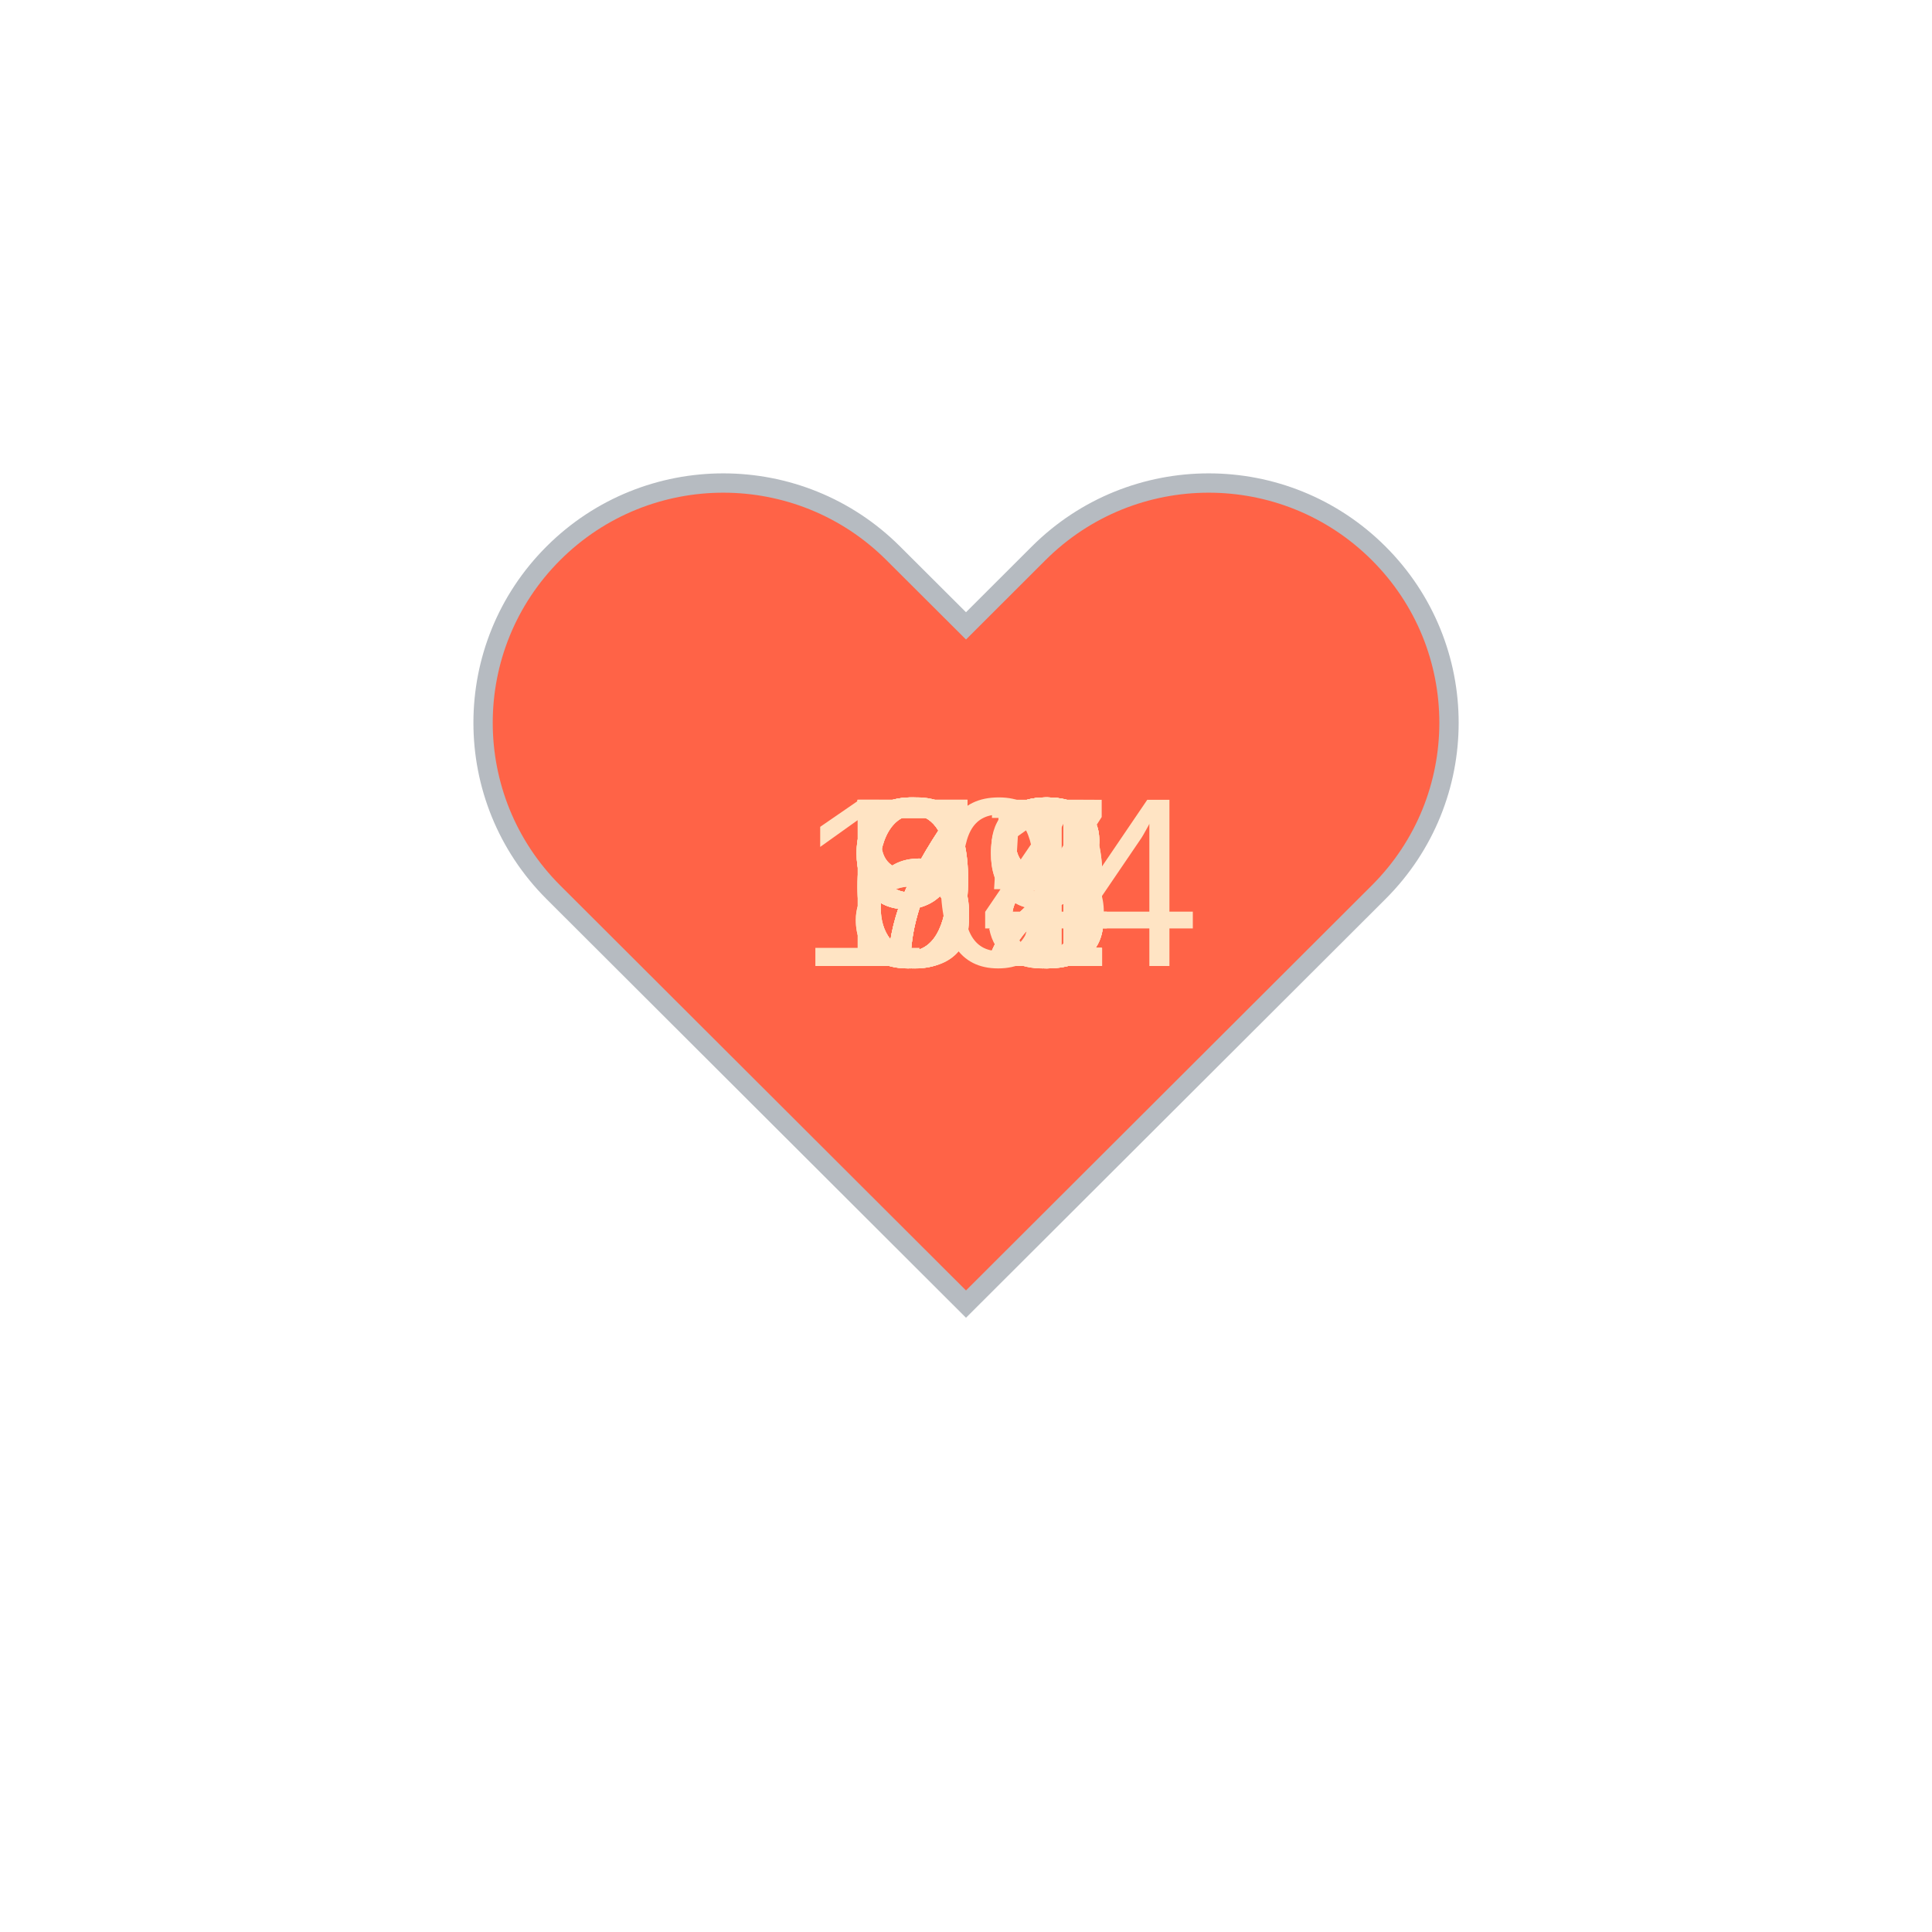
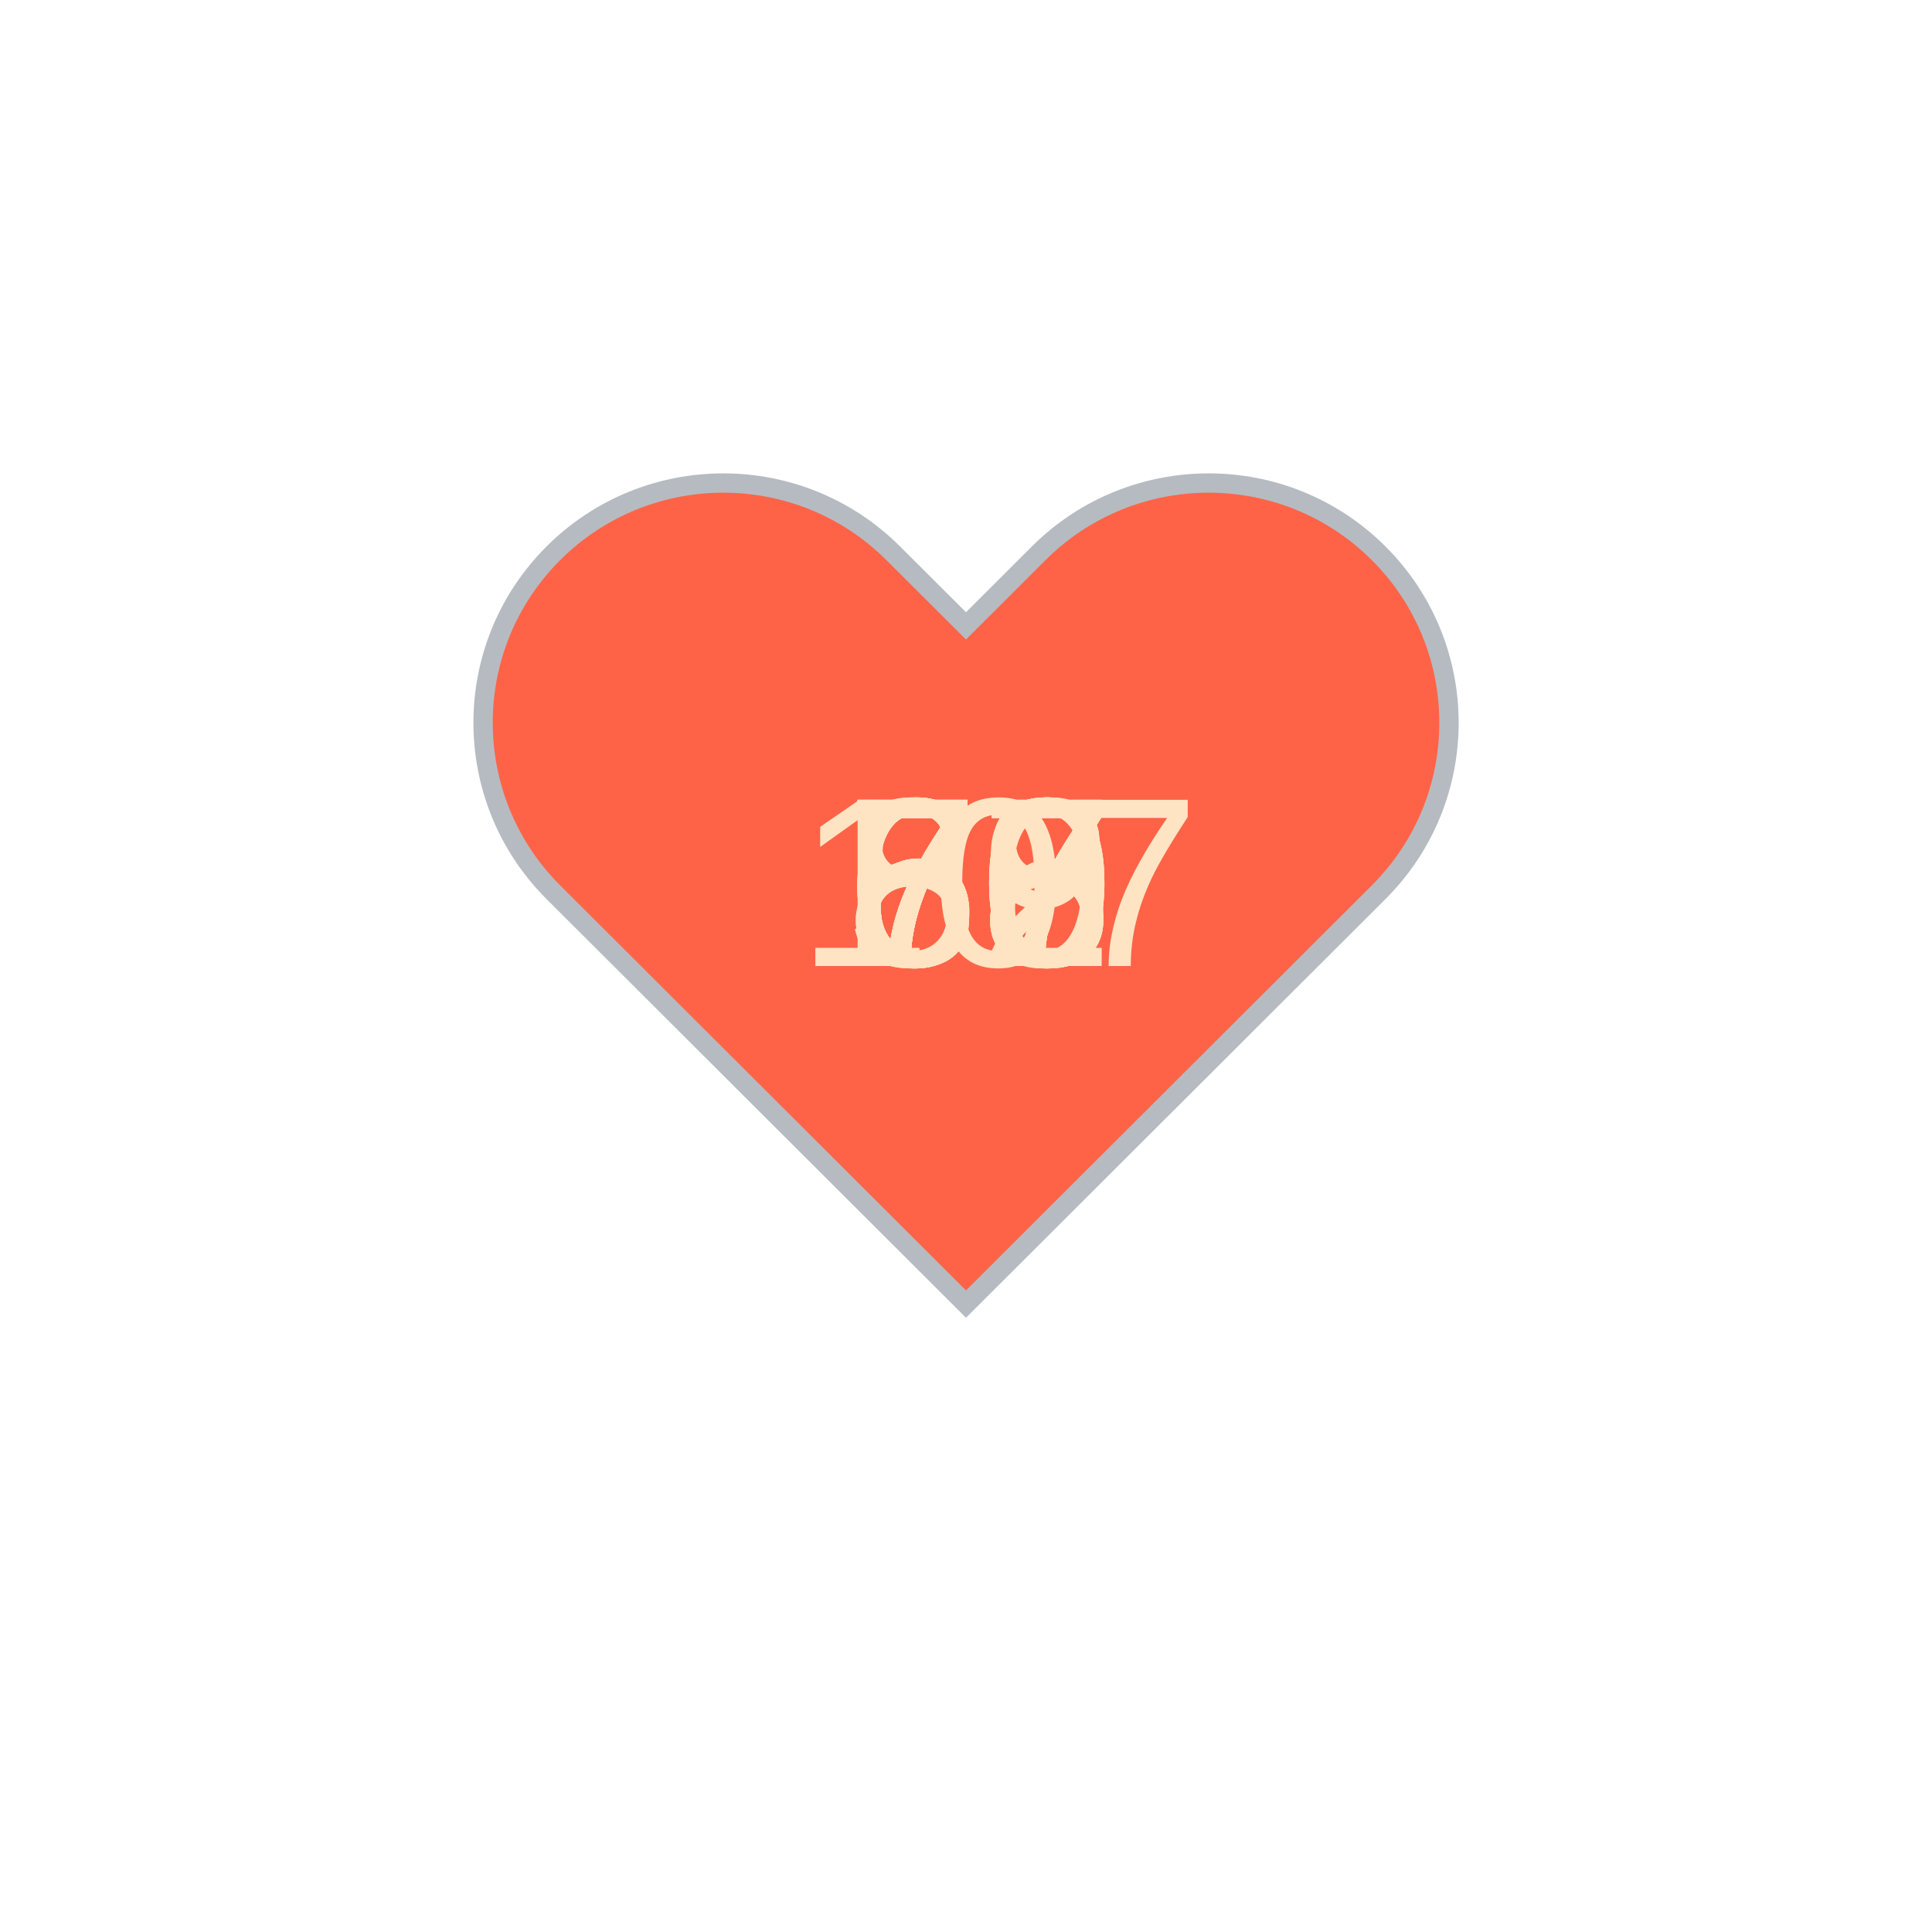
<svg xmlns="http://www.w3.org/2000/svg" baseProfile="full" height="150" version="1.1" viewBox="0,0,200,200" width="150">
  <defs />
  <g transform="translate(100 100)">
    <path d="M92.71,7.27L92.71,7.27c-9.71-9.69-25.46-9.69-35.18,0L50,14.79l-7.54-7.52C32.75-2.42,17-2.42,7.29,7.27v0 c-9.71,9.69-9.71,25.41,0,35.1L50,85l42.71-42.63C102.43,32.68,102.43,16.96,92.71,7.27z" fill="tomato" stroke="#B6BBC1" stroke-width="2" transform="translate(-50 -50)" />
    <animateTransform additive="sum" attributeName="transform" dur="1.2s" repeatCount="indefinite" type="scale" values="1; 1.5; 1.25; 1.5; 1.5; 1;" />
-     <text fill="bisque" style="font-size:25px; font-family:Arial" transform="translate(-12.5 0)">78<animate attributeName="visibility" dur="18.0s" keyTimes="0;0.07;0.13;0.2;0.27;0.33;0.4;0.47;0.53;0.6;0.67;0.73;0.8;0.87;0.93;1.0" repeatCount="indefinite" values="visible;hidden;hidden;hidden;hidden;hidden;hidden;hidden;hidden;hidden;hidden;hidden;hidden;hidden;hidden;hidden" />
+     <text fill="bisque" style="font-size:25px; font-family:Arial" transform="translate(-12.5 0)">77<animate attributeName="visibility" dur="18.0s" keyTimes="0;0.07;0.13;0.2;0.27;0.33;0.4;0.47;0.53;0.6;0.67;0.73;0.8;0.87;0.93;1.0" repeatCount="indefinite" values="visible;hidden;hidden;hidden;hidden;hidden;hidden;hidden;hidden;hidden;hidden;hidden;hidden;hidden;hidden;hidden" />
    </text>
-     <text fill="bisque" style="font-size:25px; font-family:Arial" transform="translate(-12.5 0)">73<animate attributeName="visibility" dur="18.0s" keyTimes="0;0.07;0.13;0.2;0.27;0.33;0.4;0.47;0.53;0.6;0.67;0.73;0.8;0.87;0.93;1.0" repeatCount="indefinite" values="hidden;visible;hidden;hidden;hidden;hidden;hidden;hidden;hidden;hidden;hidden;hidden;hidden;hidden;hidden;hidden" />
+     <text fill="bisque" style="font-size:25px; font-family:Arial" transform="translate(-12.5 0)">67<animate attributeName="visibility" dur="18.0s" keyTimes="0;0.07;0.13;0.2;0.27;0.33;0.4;0.47;0.53;0.6;0.67;0.73;0.8;0.87;0.93;1.0" repeatCount="indefinite" values="hidden;visible;hidden;hidden;hidden;hidden;hidden;hidden;hidden;hidden;hidden;hidden;hidden;hidden;hidden;hidden" />
    </text>
-     <text fill="bisque" style="font-size:25px; font-family:Arial" transform="translate(-12.5 0)">62<animate attributeName="visibility" dur="18.0s" keyTimes="0;0.07;0.13;0.2;0.27;0.33;0.4;0.47;0.53;0.6;0.67;0.73;0.8;0.87;0.93;1.0" repeatCount="indefinite" values="hidden;hidden;visible;hidden;hidden;hidden;hidden;hidden;hidden;hidden;hidden;hidden;hidden;hidden;hidden;hidden" />
+     <text fill="bisque" style="font-size:25px; font-family:Arial" transform="translate(-17.5 0)">107<animate attributeName="visibility" dur="18.0s" keyTimes="0;0.07;0.13;0.2;0.27;0.33;0.4;0.47;0.53;0.6;0.67;0.73;0.8;0.87;0.93;1.0" repeatCount="indefinite" values="hidden;hidden;visible;hidden;hidden;hidden;hidden;hidden;hidden;hidden;hidden;hidden;hidden;hidden;hidden;hidden" />
    </text>
-     <text fill="bisque" style="font-size:25px; font-family:Arial" transform="translate(-12.5 0)">68<animate attributeName="visibility" dur="18.0s" keyTimes="0;0.07;0.13;0.2;0.27;0.33;0.4;0.47;0.53;0.6;0.67;0.73;0.8;0.87;0.93;1.0" repeatCount="indefinite" values="hidden;hidden;hidden;visible;hidden;hidden;hidden;hidden;hidden;hidden;hidden;hidden;hidden;hidden;hidden;hidden" />
+     <text fill="bisque" style="font-size:25px; font-family:Arial" transform="translate(-12.5 0)">80<animate attributeName="visibility" dur="18.0s" keyTimes="0;0.07;0.13;0.2;0.27;0.33;0.4;0.47;0.53;0.6;0.67;0.73;0.8;0.87;0.93;1.0" repeatCount="indefinite" values="hidden;hidden;hidden;visible;hidden;hidden;hidden;hidden;hidden;hidden;hidden;hidden;hidden;hidden;hidden;hidden" />
    </text>
-     <text fill="bisque" style="font-size:25px; font-family:Arial" transform="translate(-12.5 0)">94<animate attributeName="visibility" dur="18.0s" keyTimes="0;0.07;0.13;0.2;0.27;0.33;0.4;0.47;0.53;0.6;0.67;0.73;0.8;0.87;0.93;1.0" repeatCount="indefinite" values="hidden;hidden;hidden;hidden;visible;hidden;hidden;hidden;hidden;hidden;hidden;hidden;hidden;hidden;hidden;hidden" />
+     <text fill="bisque" style="font-size:25px; font-family:Arial" transform="translate(-12.5 0)">79<animate attributeName="visibility" dur="18.0s" keyTimes="0;0.07;0.13;0.2;0.27;0.33;0.4;0.47;0.53;0.6;0.67;0.73;0.8;0.87;0.93;1.0" repeatCount="indefinite" values="hidden;hidden;hidden;hidden;visible;hidden;hidden;hidden;hidden;hidden;hidden;hidden;hidden;hidden;hidden;hidden" />
    </text>
-     <text fill="bisque" style="font-size:25px; font-family:Arial" transform="translate(-12.5 0)">89<animate attributeName="visibility" dur="18.0s" keyTimes="0;0.07;0.13;0.2;0.27;0.33;0.4;0.47;0.53;0.6;0.67;0.73;0.8;0.87;0.93;1.0" repeatCount="indefinite" values="hidden;hidden;hidden;hidden;hidden;visible;hidden;hidden;hidden;hidden;hidden;hidden;hidden;hidden;hidden;hidden" />
+     <text fill="bisque" style="font-size:25px; font-family:Arial" transform="translate(-12.5 0)">68<animate attributeName="visibility" dur="18.0s" keyTimes="0;0.07;0.13;0.2;0.27;0.33;0.4;0.47;0.53;0.6;0.67;0.73;0.8;0.87;0.93;1.0" repeatCount="indefinite" values="hidden;hidden;hidden;hidden;hidden;visible;hidden;hidden;hidden;hidden;hidden;hidden;hidden;hidden;hidden;hidden" />
    </text>
-     <text fill="bisque" style="font-size:25px; font-family:Arial" transform="translate(-12.5 0)">99<animate attributeName="visibility" dur="18.0s" keyTimes="0;0.07;0.13;0.2;0.27;0.33;0.4;0.47;0.53;0.6;0.67;0.73;0.8;0.87;0.93;1.0" repeatCount="indefinite" values="hidden;hidden;hidden;hidden;hidden;hidden;visible;hidden;hidden;hidden;hidden;hidden;hidden;hidden;hidden;hidden" />
+     <text fill="bisque" style="font-size:25px; font-family:Arial" transform="translate(-12.5 0)">80<animate attributeName="visibility" dur="18.0s" keyTimes="0;0.07;0.13;0.2;0.27;0.33;0.4;0.47;0.53;0.6;0.67;0.73;0.8;0.87;0.93;1.0" repeatCount="indefinite" values="hidden;hidden;hidden;hidden;hidden;hidden;visible;hidden;hidden;hidden;hidden;hidden;hidden;hidden;hidden;hidden" />
    </text>
-     <text fill="bisque" style="font-size:25px; font-family:Arial" transform="translate(-12.5 0)">82<animate attributeName="visibility" dur="18.0s" keyTimes="0;0.07;0.13;0.2;0.27;0.33;0.4;0.47;0.53;0.6;0.67;0.73;0.8;0.87;0.93;1.0" repeatCount="indefinite" values="hidden;hidden;hidden;hidden;hidden;hidden;hidden;visible;hidden;hidden;hidden;hidden;hidden;hidden;hidden;hidden" />
+     <text fill="bisque" style="font-size:25px; font-family:Arial" transform="translate(-12.5 0)">58<animate attributeName="visibility" dur="18.0s" keyTimes="0;0.07;0.13;0.2;0.27;0.33;0.4;0.47;0.53;0.6;0.67;0.73;0.8;0.87;0.93;1.0" repeatCount="indefinite" values="hidden;hidden;hidden;hidden;hidden;hidden;hidden;visible;hidden;hidden;hidden;hidden;hidden;hidden;hidden;hidden" />
    </text>
-     <text fill="bisque" style="font-size:25px; font-family:Arial" transform="translate(-17.5 0)">104<animate attributeName="visibility" dur="18.0s" keyTimes="0;0.07;0.13;0.2;0.27;0.33;0.4;0.47;0.53;0.6;0.67;0.73;0.8;0.87;0.93;1.0" repeatCount="indefinite" values="hidden;hidden;hidden;hidden;hidden;hidden;hidden;hidden;visible;hidden;hidden;hidden;hidden;hidden;hidden;hidden" />
+     <text fill="bisque" style="font-size:25px; font-family:Arial" transform="translate(-12.5 0)">77<animate attributeName="visibility" dur="18.0s" keyTimes="0;0.07;0.13;0.2;0.27;0.33;0.4;0.47;0.53;0.6;0.67;0.73;0.8;0.87;0.93;1.0" repeatCount="indefinite" values="hidden;hidden;hidden;hidden;hidden;hidden;hidden;hidden;visible;hidden;hidden;hidden;hidden;hidden;hidden;hidden" />
    </text>
-     <text fill="bisque" style="font-size:25px; font-family:Arial" transform="translate(-12.5 0)">92<animate attributeName="visibility" dur="18.0s" keyTimes="0;0.07;0.13;0.2;0.27;0.33;0.4;0.47;0.53;0.6;0.67;0.73;0.8;0.87;0.93;1.0" repeatCount="indefinite" values="hidden;hidden;hidden;hidden;hidden;hidden;hidden;hidden;hidden;visible;hidden;hidden;hidden;hidden;hidden;hidden" />
+     <text fill="bisque" style="font-size:25px; font-family:Arial" transform="translate(-12.5 0)">67<animate attributeName="visibility" dur="18.0s" keyTimes="0;0.07;0.13;0.2;0.27;0.33;0.4;0.47;0.53;0.6;0.67;0.73;0.8;0.87;0.93;1.0" repeatCount="indefinite" values="hidden;hidden;hidden;hidden;hidden;hidden;hidden;hidden;hidden;visible;hidden;hidden;hidden;hidden;hidden;hidden" />
    </text>
-     <text fill="bisque" style="font-size:25px; font-family:Arial" transform="translate(-12.5 0)">75<animate attributeName="visibility" dur="18.0s" keyTimes="0;0.07;0.13;0.2;0.27;0.33;0.4;0.47;0.53;0.6;0.67;0.73;0.8;0.87;0.93;1.0" repeatCount="indefinite" values="hidden;hidden;hidden;hidden;hidden;hidden;hidden;hidden;hidden;hidden;visible;hidden;hidden;hidden;hidden;hidden" />
+     <text fill="bisque" style="font-size:25px; font-family:Arial" transform="translate(-12.5 0)">77<animate attributeName="visibility" dur="18.0s" keyTimes="0;0.07;0.13;0.2;0.27;0.33;0.4;0.47;0.53;0.6;0.67;0.73;0.8;0.87;0.93;1.0" repeatCount="indefinite" values="hidden;hidden;hidden;hidden;hidden;hidden;hidden;hidden;hidden;hidden;visible;hidden;hidden;hidden;hidden;hidden" />
    </text>
-     <text fill="bisque" style="font-size:25px; font-family:Arial" transform="translate(-12.5 0)">98<animate attributeName="visibility" dur="18.0s" keyTimes="0;0.07;0.13;0.2;0.27;0.33;0.4;0.47;0.53;0.6;0.67;0.73;0.8;0.87;0.93;1.0" repeatCount="indefinite" values="hidden;hidden;hidden;hidden;hidden;hidden;hidden;hidden;hidden;hidden;hidden;visible;hidden;hidden;hidden;hidden" />
+     <text fill="bisque" style="font-size:25px; font-family:Arial" transform="translate(-12.5 0)">72<animate attributeName="visibility" dur="18.0s" keyTimes="0;0.07;0.13;0.2;0.27;0.33;0.4;0.47;0.53;0.6;0.67;0.73;0.8;0.87;0.93;1.0" repeatCount="indefinite" values="hidden;hidden;hidden;hidden;hidden;hidden;hidden;hidden;hidden;hidden;hidden;visible;hidden;hidden;hidden;hidden" />
    </text>
-     <text fill="bisque" style="font-size:25px; font-family:Arial" transform="translate(-12.5 0)">71<animate attributeName="visibility" dur="18.0s" keyTimes="0;0.07;0.13;0.2;0.27;0.33;0.4;0.47;0.53;0.6;0.67;0.73;0.8;0.87;0.93;1.0" repeatCount="indefinite" values="hidden;hidden;hidden;hidden;hidden;hidden;hidden;hidden;hidden;hidden;hidden;hidden;visible;hidden;hidden;hidden" />
+     <text fill="bisque" style="font-size:25px; font-family:Arial" transform="translate(-12.5 0)">70<animate attributeName="visibility" dur="18.0s" keyTimes="0;0.07;0.13;0.2;0.27;0.33;0.4;0.47;0.53;0.6;0.67;0.73;0.8;0.87;0.93;1.0" repeatCount="indefinite" values="hidden;hidden;hidden;hidden;hidden;hidden;hidden;hidden;hidden;hidden;hidden;hidden;visible;hidden;hidden;hidden" />
    </text>
-     <text fill="bisque" style="font-size:25px; font-family:Arial" transform="translate(-12.5 0)">67<animate attributeName="visibility" dur="18.0s" keyTimes="0;0.07;0.13;0.2;0.27;0.33;0.4;0.47;0.53;0.6;0.67;0.73;0.8;0.87;0.93;1.0" repeatCount="indefinite" values="hidden;hidden;hidden;hidden;hidden;hidden;hidden;hidden;hidden;hidden;hidden;hidden;hidden;visible;hidden;hidden" />
+     <text fill="bisque" style="font-size:25px; font-family:Arial" transform="translate(-12.5 0)">66<animate attributeName="visibility" dur="18.0s" keyTimes="0;0.07;0.13;0.2;0.27;0.33;0.4;0.47;0.53;0.6;0.67;0.73;0.8;0.87;0.93;1.0" repeatCount="indefinite" values="hidden;hidden;hidden;hidden;hidden;hidden;hidden;hidden;hidden;hidden;hidden;hidden;hidden;visible;hidden;hidden" />
    </text>
-     <text fill="bisque" style="font-size:25px; font-family:Arial" transform="translate(-12.5 0)">78<animate attributeName="visibility" dur="18.0s" keyTimes="0;0.07;0.13;0.2;0.27;0.33;0.4;0.47;0.53;0.6;0.67;0.73;0.8;0.87;0.93;1.0" repeatCount="indefinite" values="hidden;hidden;hidden;hidden;hidden;hidden;hidden;hidden;hidden;hidden;hidden;hidden;hidden;hidden;visible;hidden" />
+     <text fill="bisque" style="font-size:25px; font-family:Arial" transform="translate(-12.5 0)">68<animate attributeName="visibility" dur="18.0s" keyTimes="0;0.07;0.13;0.2;0.27;0.33;0.4;0.47;0.53;0.6;0.67;0.73;0.8;0.87;0.93;1.0" repeatCount="indefinite" values="hidden;hidden;hidden;hidden;hidden;hidden;hidden;hidden;hidden;hidden;hidden;hidden;hidden;hidden;visible;hidden" />
    </text>
  </g>
</svg>
